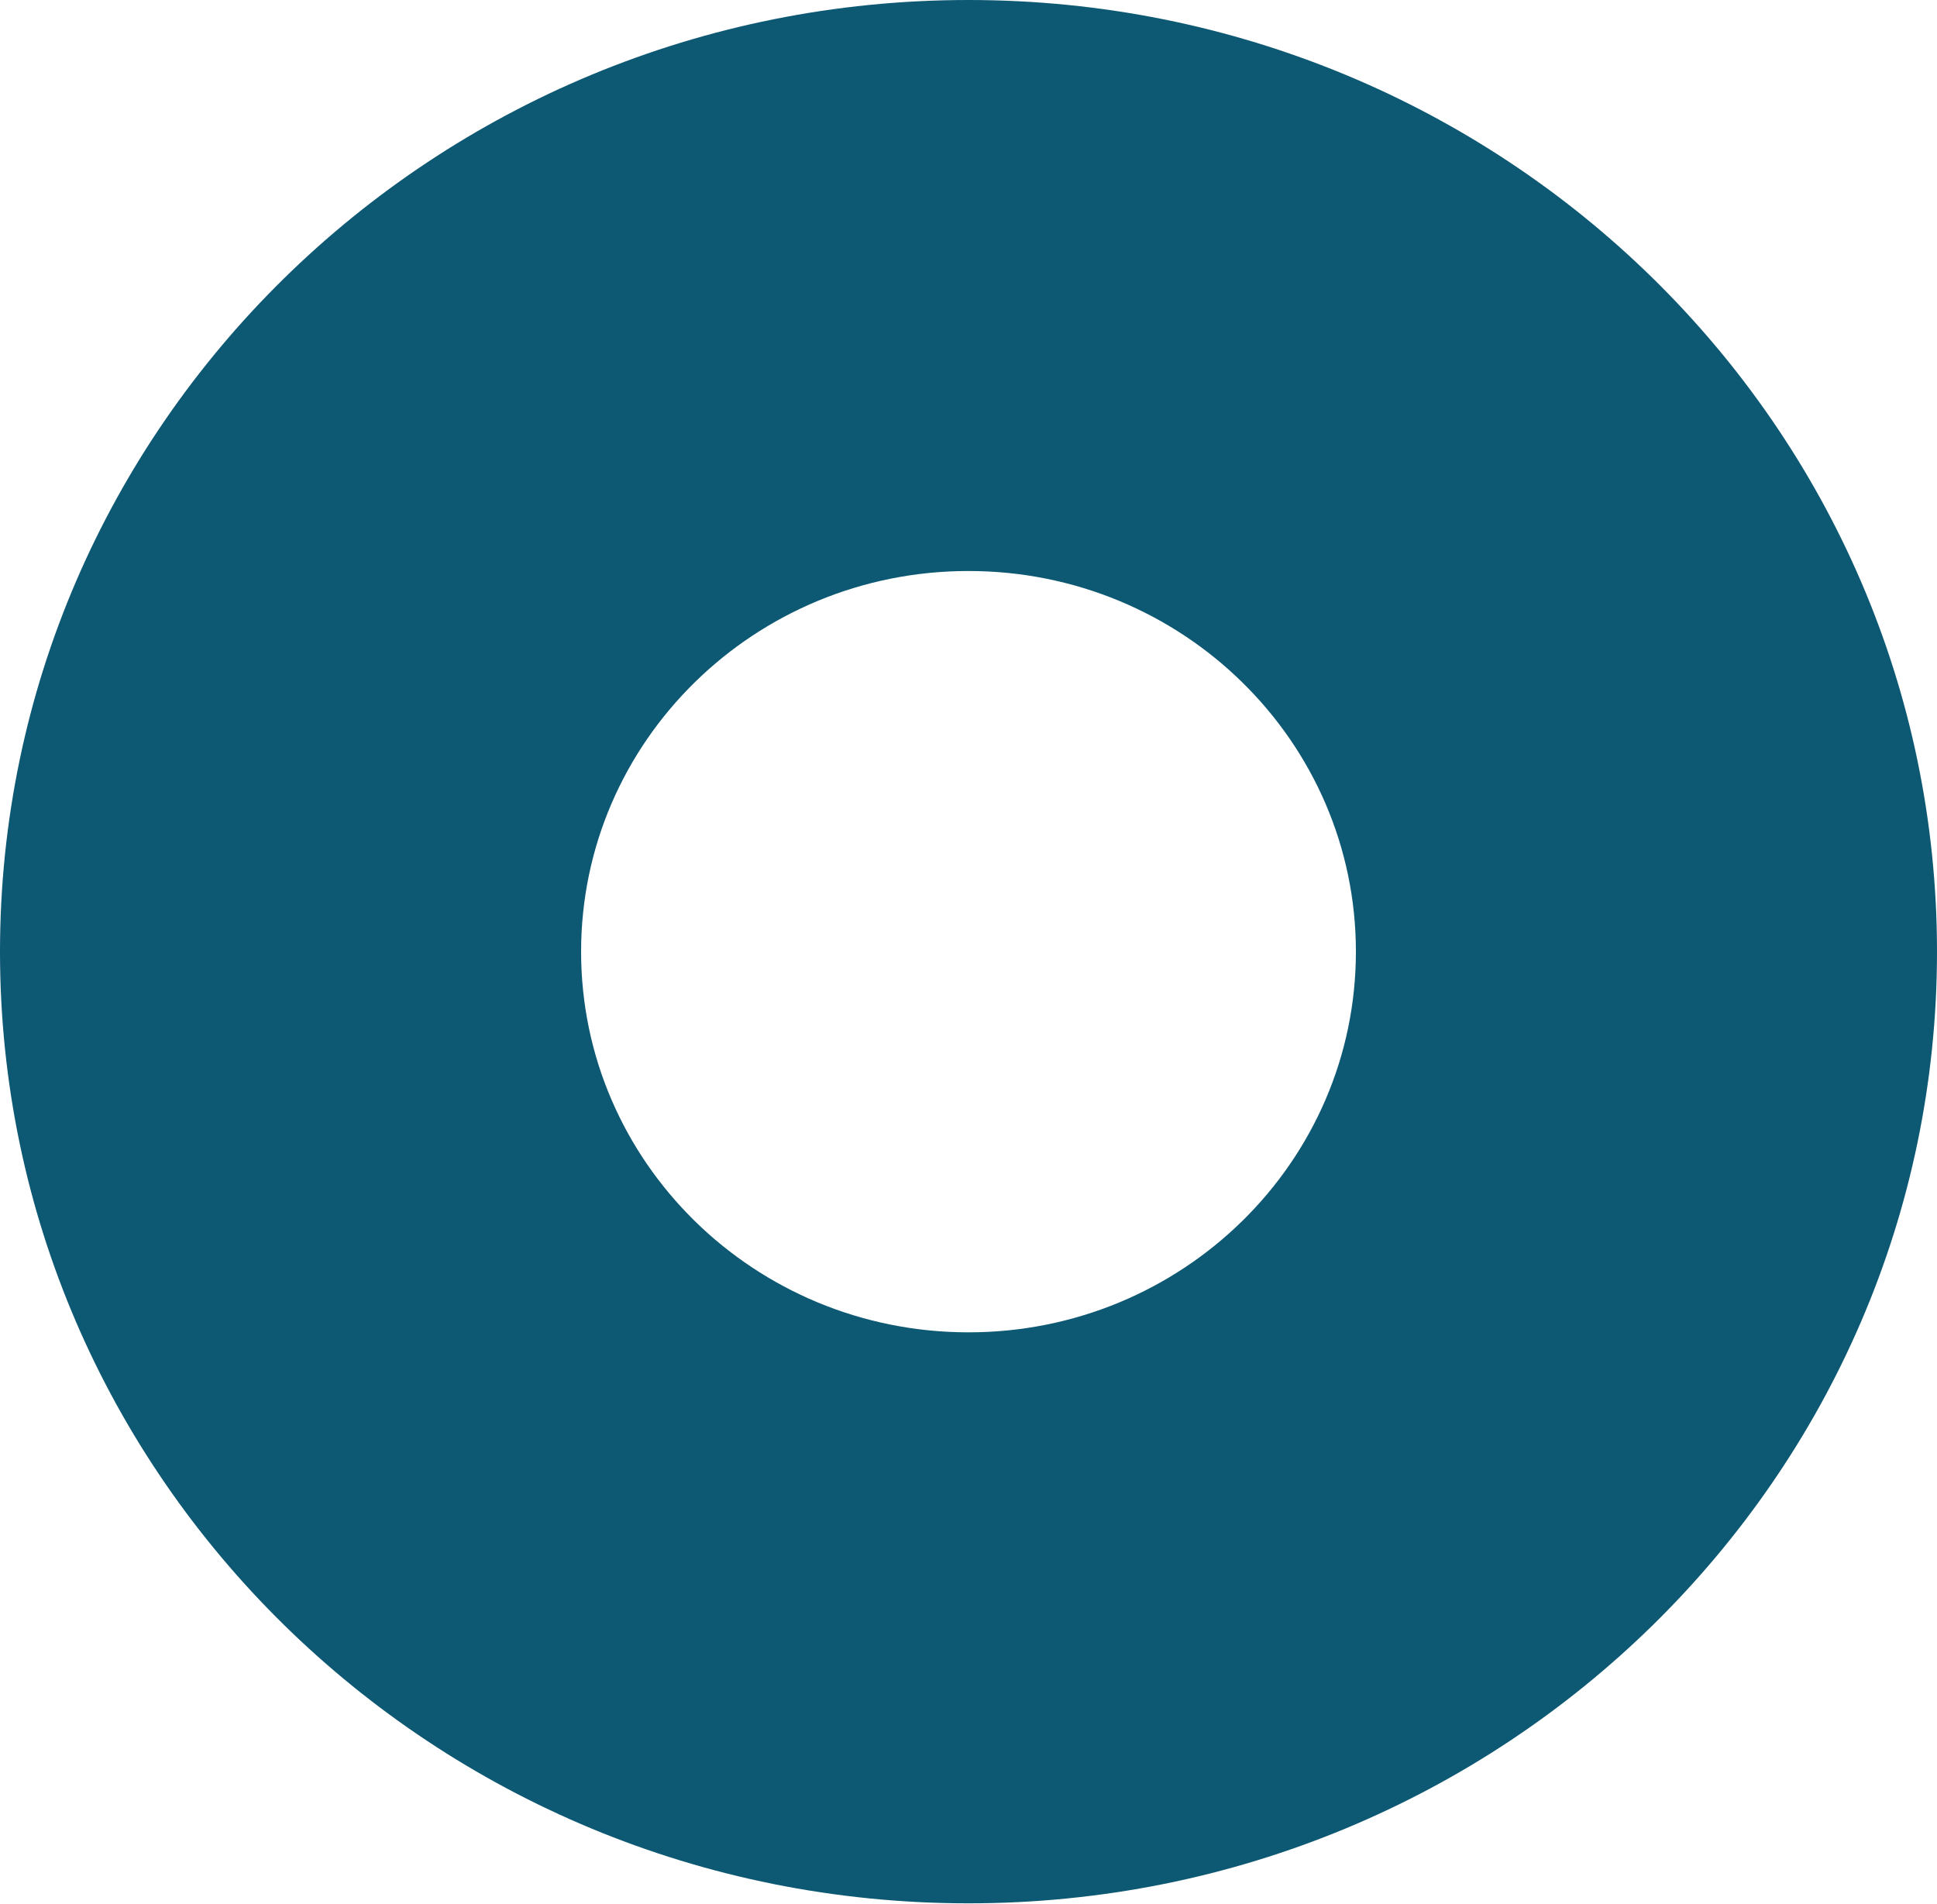
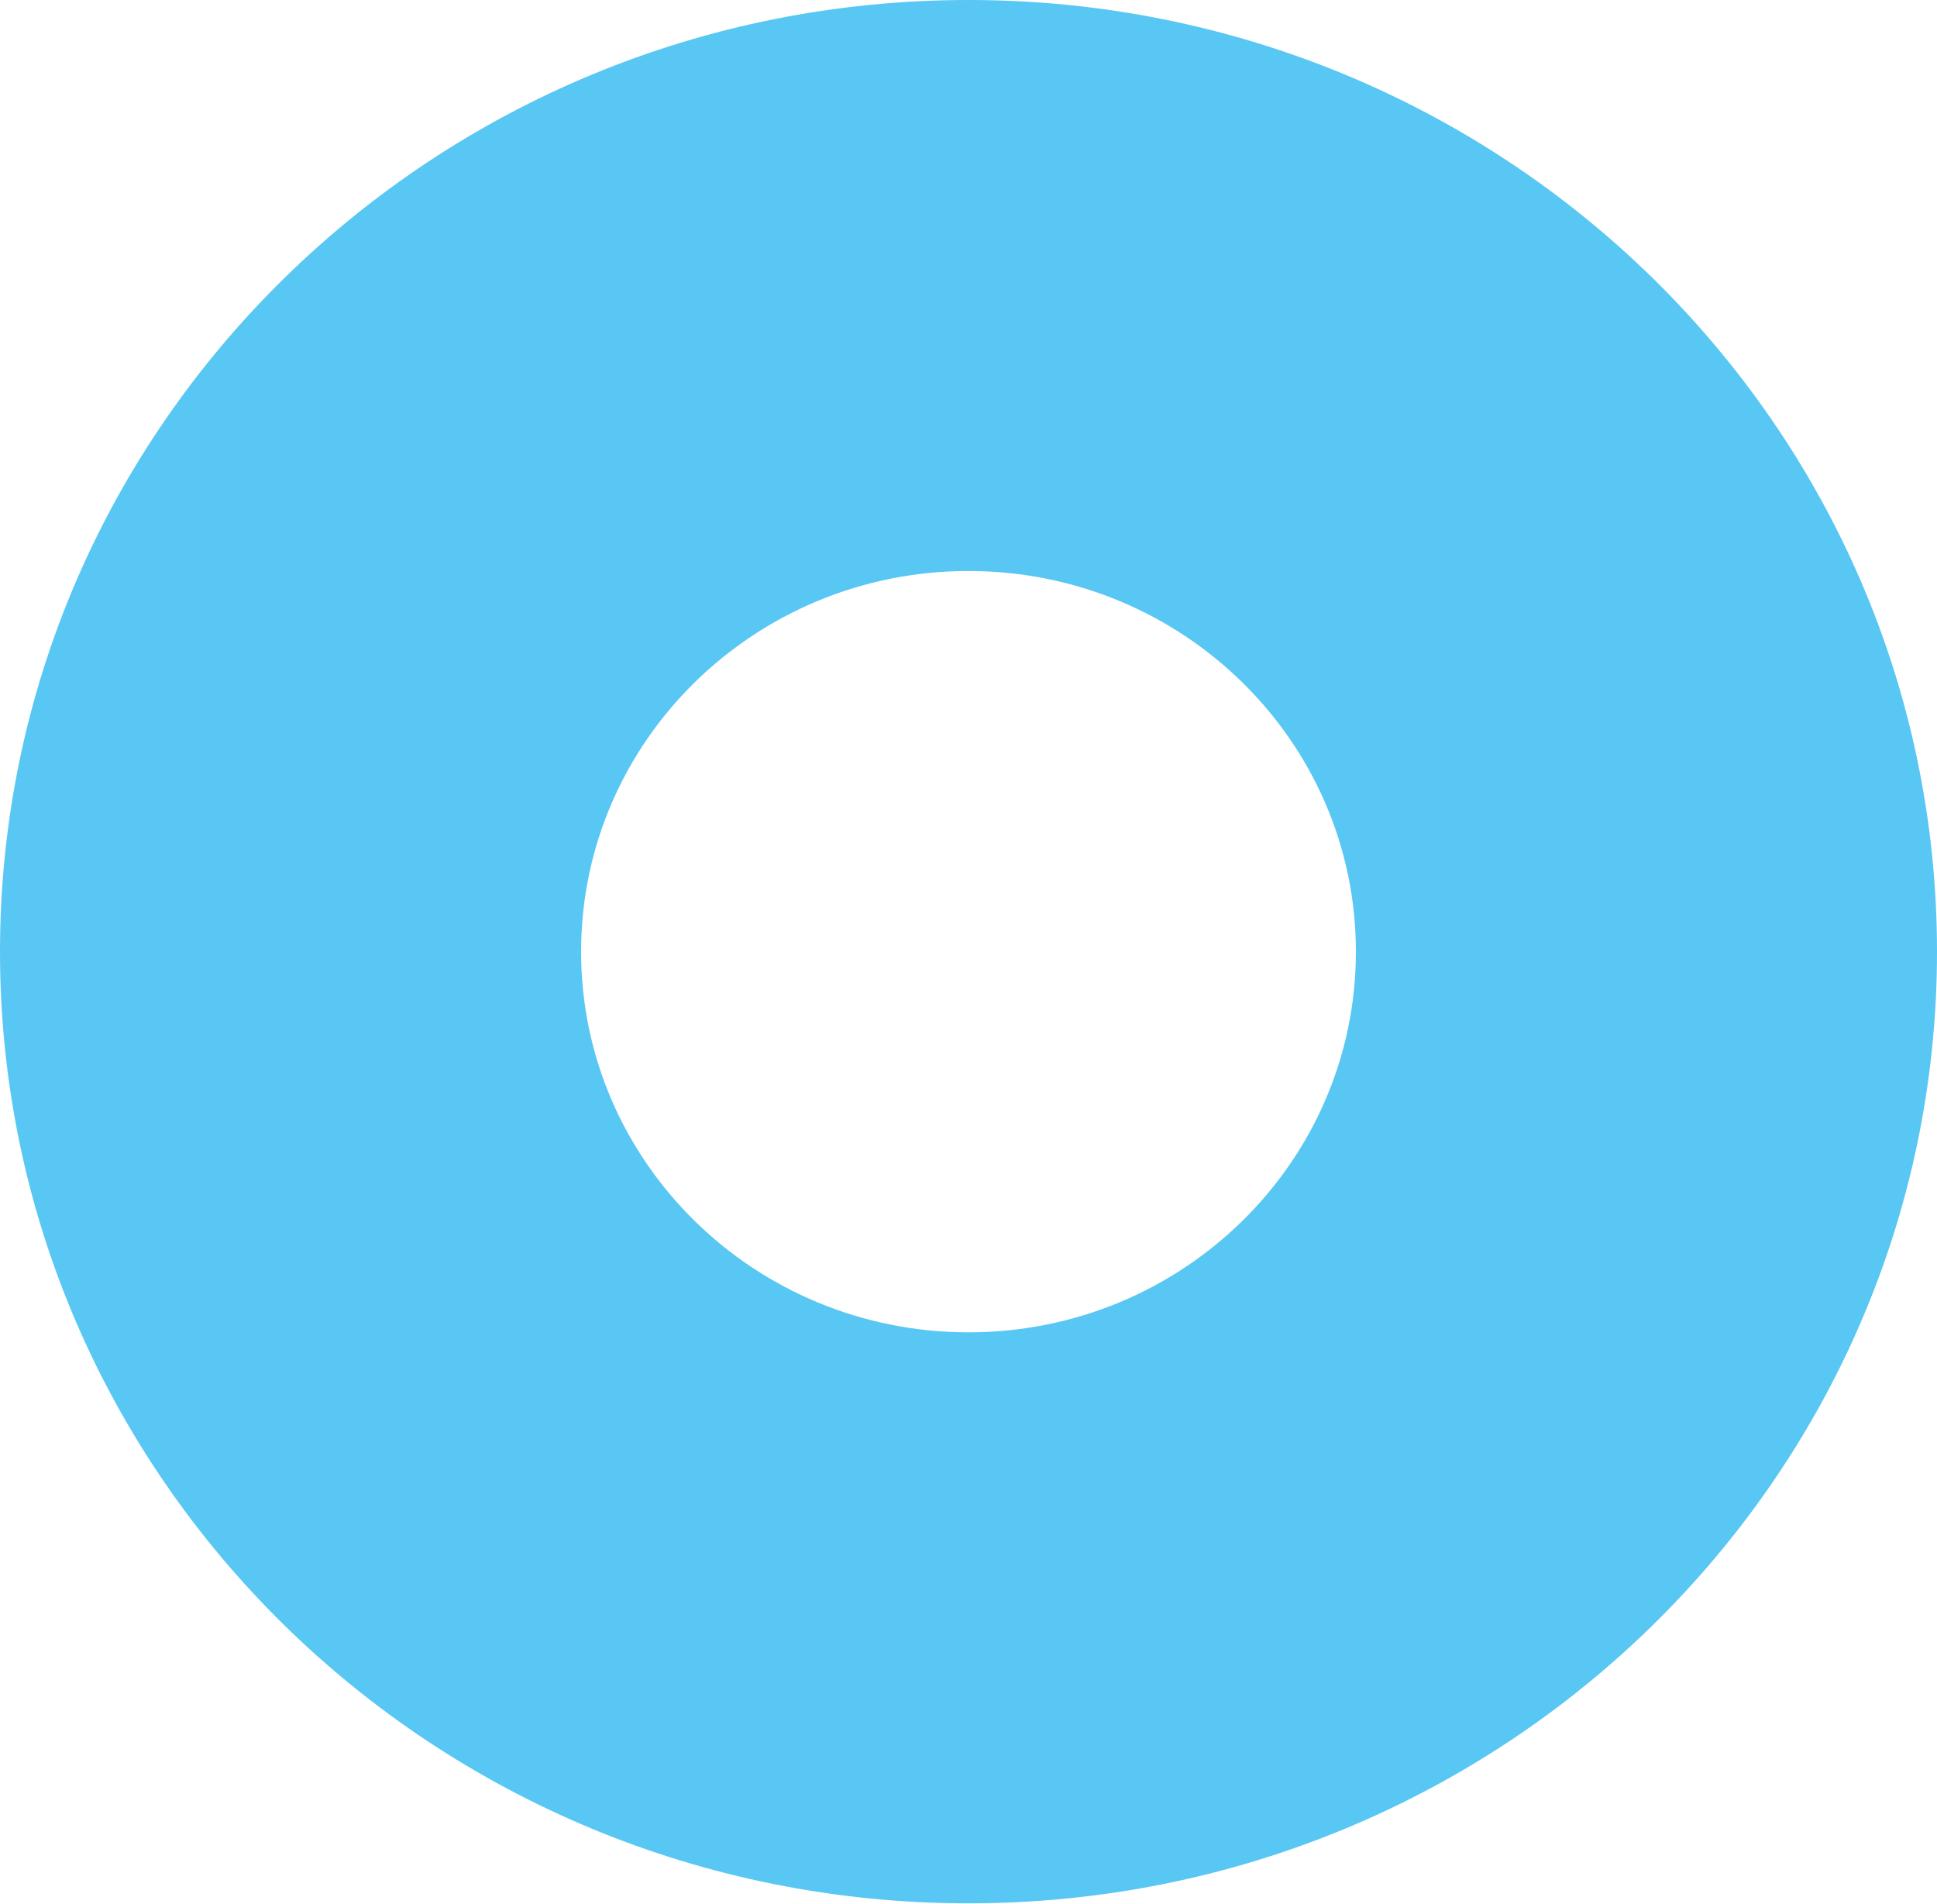
<svg xmlns="http://www.w3.org/2000/svg" width="114" height="112" viewBox="0 0 114 112" fill="none">
-   <path d="M114 56C114 86.928 88.48 112 57 112C25.52 112 0 86.928 0 56C0 25.072 25.52 0 57 0C88.48 0 114 25.072 114 56ZM34.2 56C34.2 68.371 44.408 78.4 57 78.4C69.592 78.4 79.8 68.371 79.8 56C79.8 43.629 69.592 33.6 57 33.6C44.408 33.6 34.2 43.629 34.2 56Z" fill="#0D5872" />
+   <path d="M114 56C114 86.928 88.48 112 57 112C25.52 112 0 86.928 0 56C0 25.072 25.52 0 57 0C88.48 0 114 25.072 114 56ZM34.2 56C34.2 68.371 44.408 78.4 57 78.4C69.592 78.4 79.8 68.371 79.8 56C79.8 43.629 69.592 33.6 57 33.6C44.408 33.6 34.2 43.629 34.2 56Z" fill="#58C7F3" />
</svg>
